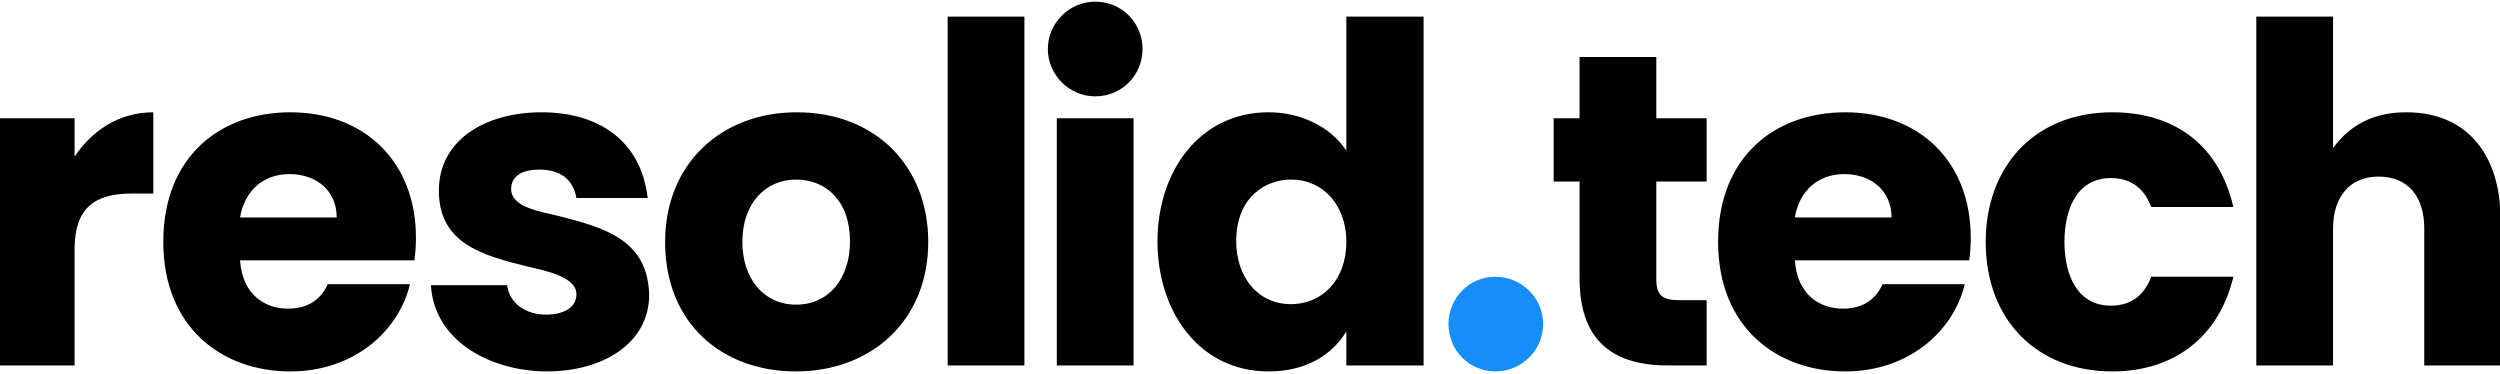
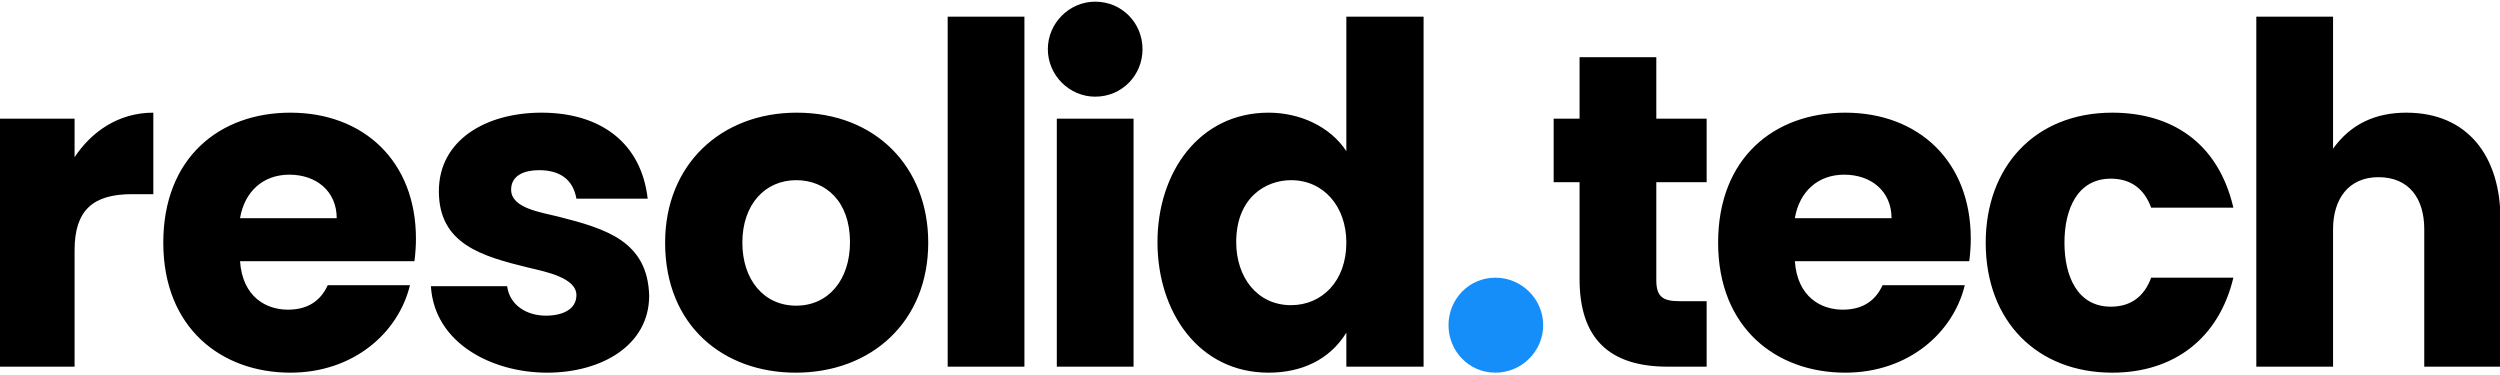
- <svg xmlns="http://www.w3.org/2000/svg" height="60" viewBox="0 0 602 90">
+ <svg xmlns="http://www.w3.org/2000/svg" height="60" viewBox="0 0 600 90">
  <g fill-rule="evenodd">
-     <path d="M543.32 88h18.48V55c0-7.2 3.72-12.48 10.92-12.48 7.32 0 11.04 5.04 11.04 12.48v33h18.36V52.72c0-15.12-7.8-25.68-22.68-25.68-7.32 0-13.32 2.64-17.64 8.64V4h-18.48Zm-34.68 1.44c14.88 0 25.68-8.28 29.16-22.8H518c-1.68 4.56-4.92 6.96-9.72 6.96-8.04 0-11.16-7.32-11.16-15.36s3.12-15.36 11.16-15.36c4.8 0 8.04 2.4 9.72 6.96h19.8c-3.72-15.84-15.12-22.8-29.16-22.8-18.72 0-30.48 13.08-30.48 31.2 0 18.96 12.48 31.2 30.48 31.2Zm-64.32 0c15.24 0 26.04-9.6 28.8-21h-19.8c-1.8 3.96-5.04 5.88-9.6 5.88-5.16 0-10.92-3-11.52-11.64h42c.24-1.92.36-3.72.36-5.4 0-18.6-12.6-30.24-30.24-30.24-17.04 0-30.6 10.8-30.6 31.2 0 20.52 14.04 31.2 30.6 31.2ZM432.2 52.36c1.08-6.36 5.52-10.44 11.88-10.44 6.48 0 11.4 3.96 11.4 10.44ZM401.6 88h9.36V72.28h-6.6c-3.96 0-5.52-1.08-5.52-5.04V43.72h12.12V28.48h-12.12V13.72h-18.48v14.76h-6.24v15.24h6.24V67c0 14.28 7.2 21 21.24 21Z" />
-     <path fill="#168ef9" d="M360.08 89.44c6.36 0 11.52-5.16 11.52-11.4s-5.16-11.4-11.52-11.4c-6.36 0-11.28 5.16-11.28 11.4s4.92 11.4 11.28 11.4Z" />
-     <path d="M305.48 89.44c7.8 0 14.64-3 18.72-9.6V88h18.6V4h-18.6v32.28c-3.96-6-11.28-9.24-18.72-9.24-16.68 0-26.76 14.28-26.76 31.08 0 16.8 9.96 31.32 26.76 31.32Zm5.4-16.2c-8.16 0-13.2-6.72-13.2-15.12 0-10.8 7.2-14.88 13.2-14.88 7.8 0 13.32 6.24 13.32 15 0 9.24-5.88 15-13.32 15ZM263.72 23.2c6.48 0 11.4-5.16 11.4-11.4S270.2.4 263.72.4c-6.24 0-11.4 5.16-11.4 11.4s5.16 11.4 11.4 11.4ZM254.48 88h18.48V28.48h-18.48Zm-26.28 0h18.48V4H228.2Zm-36.6 1.44c18.24 0 31.92-12.24 31.92-31.2 0-18.12-12.6-31.2-31.68-31.2-18.12 0-31.68 12.36-31.68 31.2 0 19.92 14.04 31.2 31.44 31.2Zm.12-16.08c-7.8 0-12.96-6.24-12.96-15.12 0-9.24 5.52-15 12.96-15 7.08 0 12.96 5.04 12.96 14.88 0 9-5.16 15.24-12.96 15.24Zm-60 16.08c13.2 0 24.6-6.6 24.6-18.48-.36-13.08-10.44-16.08-21.84-18.96-4.32-1.08-11.4-2.04-11.4-6.48 0-3.48 3.24-4.68 6.72-4.68 4.8 0 8.16 2.04 9 6.84h17.16c-1.56-13.56-11.52-20.64-25.56-20.64-13.44 0-24.72 6.6-24.72 18.84 0 12.72 10.32 15.6 21.6 18.36 4.08.96 11.52 2.4 11.52 6.6 0 3.48-3.48 4.92-7.32 4.92-4.68 0-8.76-2.52-9.36-7.08h-18.36c.84 13.8 14.88 20.76 27.96 20.76Zm-61.8 0c15.24 0 26.04-9.6 28.8-21h-19.8c-1.8 3.96-5.04 5.88-9.6 5.88-5.16 0-10.92-3-11.52-11.64h42c.24-1.92.36-3.72.36-5.4 0-18.6-12.6-30.24-30.24-30.24-17.04 0-30.6 10.8-30.6 31.2 0 20.52 14.04 31.2 30.6 31.2ZM57.8 52.36c1.08-6.36 5.52-10.44 11.88-10.44 6.48 0 11.4 3.96 11.4 10.44ZM-.52 88h18.48V60.04c0-9.6 4.44-13.44 13.8-13.44h5.16V27.04c-8.4 0-14.88 4.56-18.96 10.68v-9.24H-.52Z" />
+     <path d="M541.515 88h18.419V55c0-7.2 3.707-12.48 10.883-12.48 7.296 0 11.004 5.04 11.004 12.48v33h18.299V52.72c0-15.12-7.774-25.68-22.605-25.68-7.296 0-13.276 2.64-17.581 8.64V4h-18.419Zm-34.565 1.44c14.83 0 25.595-8.28 29.063-22.8H516.28c-1.674 4.56-4.904 6.96-9.688 6.96-8.013 0-11.123-7.32-11.123-15.36s3.11-15.36 11.123-15.36c4.784 0 8.014 2.4 9.688 6.96h19.734c-3.707-15.84-15.07-22.8-29.063-22.8-18.658 0-30.379 13.08-30.379 31.2 0 18.96 12.439 31.2 30.38 31.2m-64.106 0c15.19 0 25.953-9.6 28.704-21h-19.734c-1.794 3.96-5.023 5.88-9.568 5.88-5.143 0-10.884-3-11.482-11.64h41.86q.36-2.88.36-5.4c0-18.6-12.559-30.24-30.14-30.24-16.984 0-30.498 10.8-30.498 31.2 0 20.52 13.993 31.2 30.498 31.2m-12.08-37.08c1.077-6.36 5.502-10.44 11.84-10.44 6.46 0 11.363 3.96 11.363 10.44ZM400.266 88h9.329V72.28h-6.578c-3.947 0-5.502-1.08-5.502-5.04V43.72h12.08V28.48h-12.08V13.72h-18.419v14.76h-6.219v15.24h6.22V67c0 14.28 7.175 21 21.169 21" />
+     <path fill="#168ef9" d="M358.884 89.44c6.339 0 11.481-5.16 11.481-11.4s-5.142-11.4-11.481-11.4c-6.34 0-11.243 5.16-11.243 11.4s4.904 11.4 11.243 11.4" />
+     <path d="M304.465 89.44c7.774 0 14.591-3 18.658-9.6V88h18.538V4h-18.538v32.28c-3.947-6-11.243-9.24-18.658-9.24-16.624 0-26.671 14.28-26.671 31.08s9.927 31.32 26.671 31.32m5.382-16.2c-8.133 0-13.156-6.72-13.156-15.12 0-10.8 7.176-14.88 13.156-14.88 7.774 0 13.276 6.24 13.276 15 0 9.24-5.86 15-13.276 15M262.844 23.2c6.458 0 11.362-5.16 11.362-11.4S269.302.4 262.844.4c-6.22 0-11.362 5.16-11.362 11.4s5.143 11.4 11.362 11.4m-9.21 64.8h18.42V28.48h-18.42Zm-26.192 0h18.418V4h-18.418Zm-36.479 1.44c18.18 0 31.814-12.24 31.814-31.2 0-18.12-12.558-31.2-31.574-31.2-18.06 0-31.575 12.36-31.575 31.2 0 19.92 13.993 31.2 31.335 31.2m.12-16.08c-7.774 0-12.917-6.24-12.917-15.12 0-9.24 5.502-15 12.917-15 7.057 0 12.917 5.04 12.917 14.88 0 9-5.143 15.24-12.917 15.24m-59.8 16.08c13.156 0 24.518-6.6 24.518-18.48-.36-13.08-10.406-16.08-21.768-18.96-4.305-1.08-11.362-2.04-11.362-6.48 0-3.48 3.23-4.68 6.698-4.68 4.784 0 8.133 2.04 8.97 6.84h17.103c-1.555-13.56-11.482-20.64-25.475-20.64-13.396 0-24.638 6.6-24.638 18.84 0 12.72 10.286 15.6 21.528 18.36 4.067.96 11.482 2.4 11.482 6.6 0 3.48-3.469 4.92-7.296 4.92-4.664 0-8.73-2.52-9.329-7.08h-18.299c.837 13.8 14.83 20.76 27.867 20.76m-61.595 0c15.19 0 25.953-9.6 28.704-21H78.658c-1.794 3.96-5.023 5.88-9.568 5.88-5.143 0-10.884-3-11.482-11.64h41.86q.36-2.88.36-5.4c0-18.6-12.559-30.24-30.14-30.24-16.984 0-30.499 10.8-30.499 31.2 0 20.52 13.994 31.2 30.499 31.2m-12.08-37.08c1.076-6.36 5.502-10.44 11.84-10.44 6.459 0 11.363 3.96 11.363 10.44ZM-.518 88H17.9V60.04c0-9.6 4.426-13.44 13.754-13.44h5.143V27.04c-8.372 0-14.83 4.56-18.897 10.68v-9.24H-.518Z" />
  </g>
</svg>
